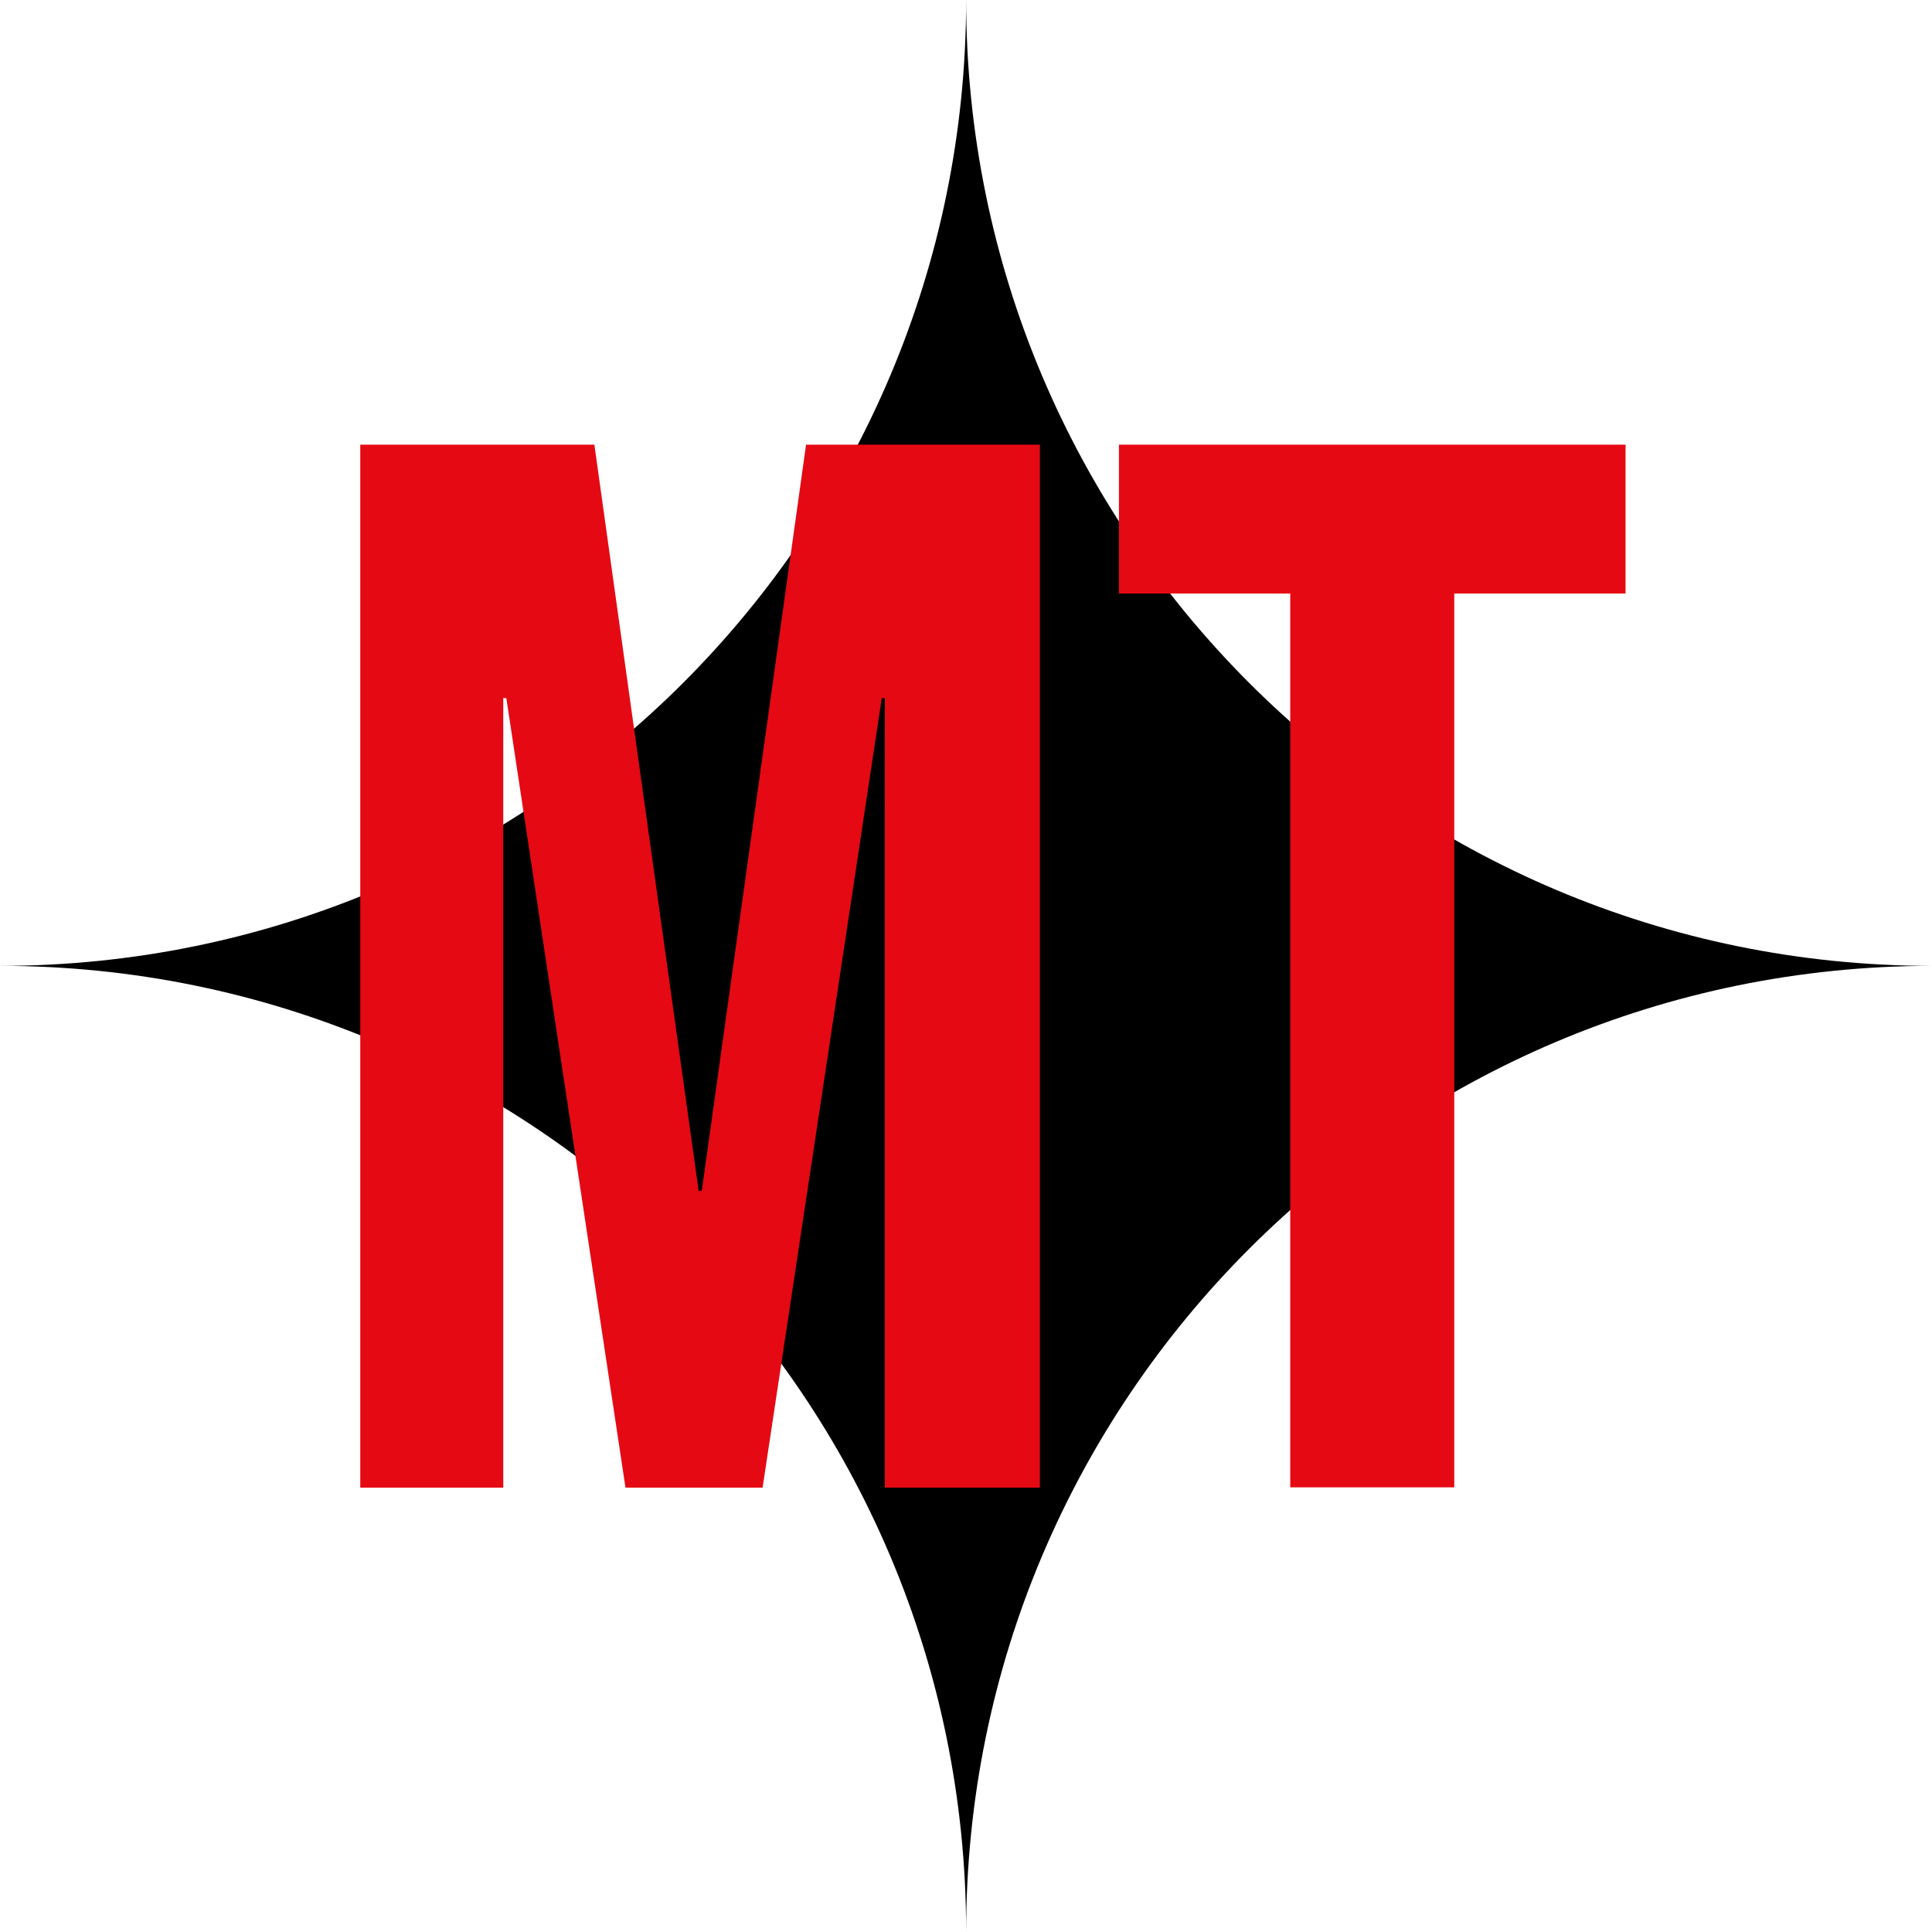
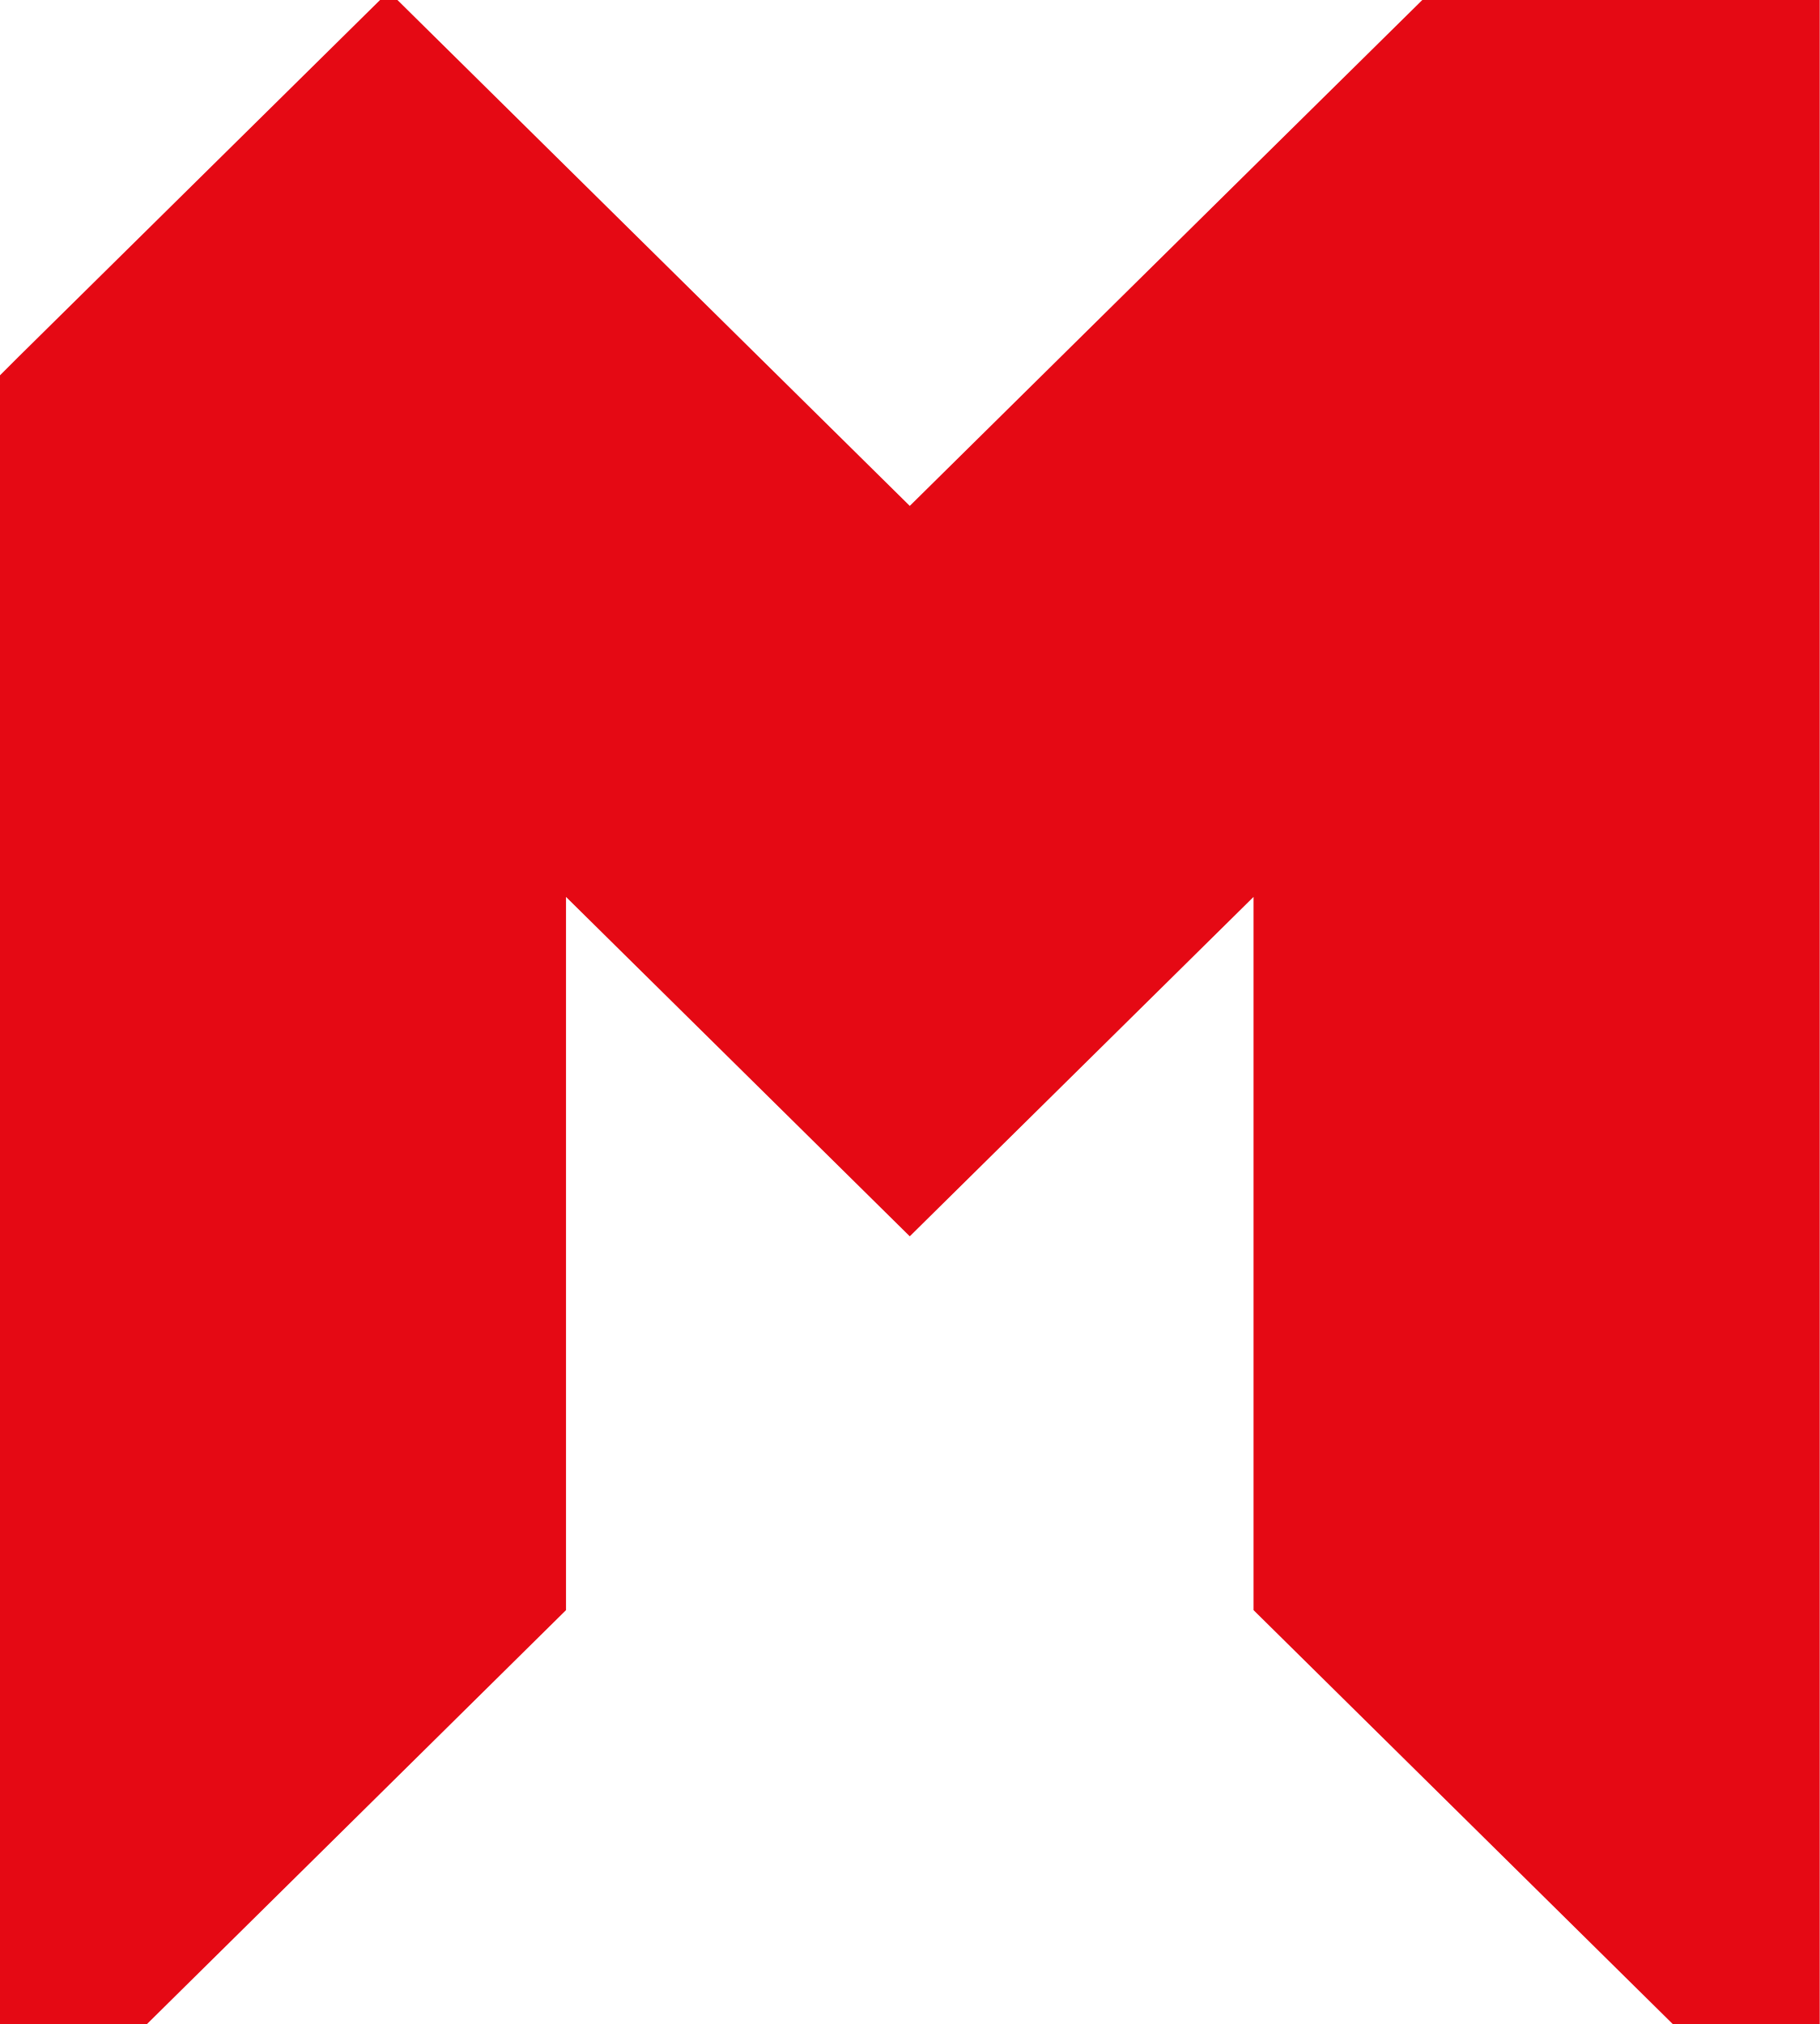
- <svg xmlns="http://www.w3.org/2000/svg" id="Layer_2" data-name="Layer 2" viewBox="0 0 68.91 68.91">
+ <svg xmlns="http://www.w3.org/2000/svg" id="Layer_2" data-name="Layer 2" viewBox="0 0 96.29 107.1">
  <defs>
    <style>
      .cls-1 {
        fill: #e50914;
      }
    </style>
  </defs>
  <g id="Layer_1-2" data-name="Layer 1">
-     <g>
-       <path d="M34.46,68.91h0c0-19.03-15.43-34.46-34.46-34.46h0c19.03,0,34.46-15.43,34.46-34.46h0c0,19.03,15.43,34.46,34.46,34.46h0c-19.03,0-34.46,15.43-34.46,34.46Z" />
-       <g>
-         <path class="cls-1" d="M12.86,15.86h8.34l3.72,26.62h.11l3.72-26.62h8.34v37.2h-5.53v-28.16h-.11l-4.25,28.16h-4.89l-4.25-28.16h-.11v28.16h-5.1V15.86Z" />
-         <path class="cls-1" d="M46.02,21.17h-6.11v-5.31h18.07v5.31h-6.11v31.88h-5.85v-31.88Z" />
-       </g>
-     </g>
+     <polygon class="cls-1" points="96.29 0 96.29 107.1 88.51 107.1 66.33 85.2 66.33 47.46 48.14 65.42 29.95 47.46 29.95 85.2 7.78 107.1 0 107.1 0 19.86 1 18.86 20.11 0 21.03 0 29.95 8.81 48.14 26.77 66.33 8.81 75.26 0 96.29 0" />
  </g>
</svg>
